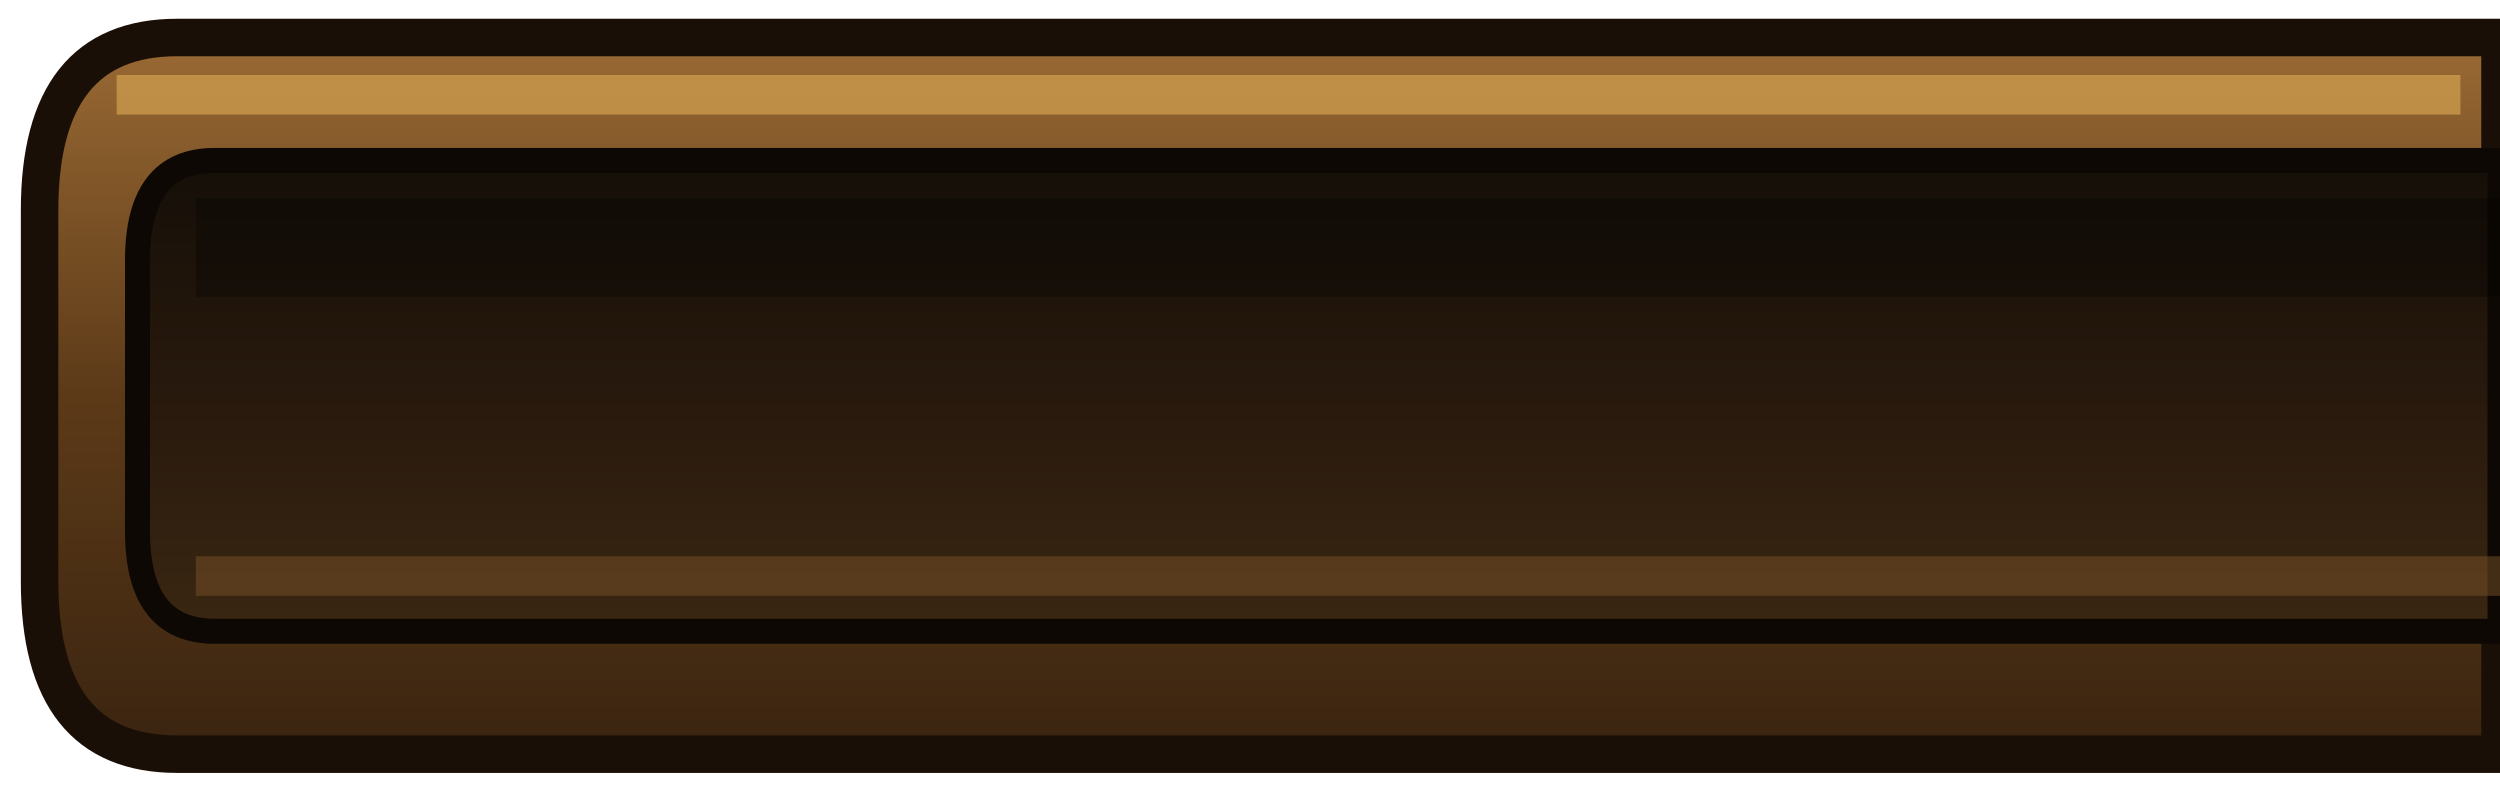
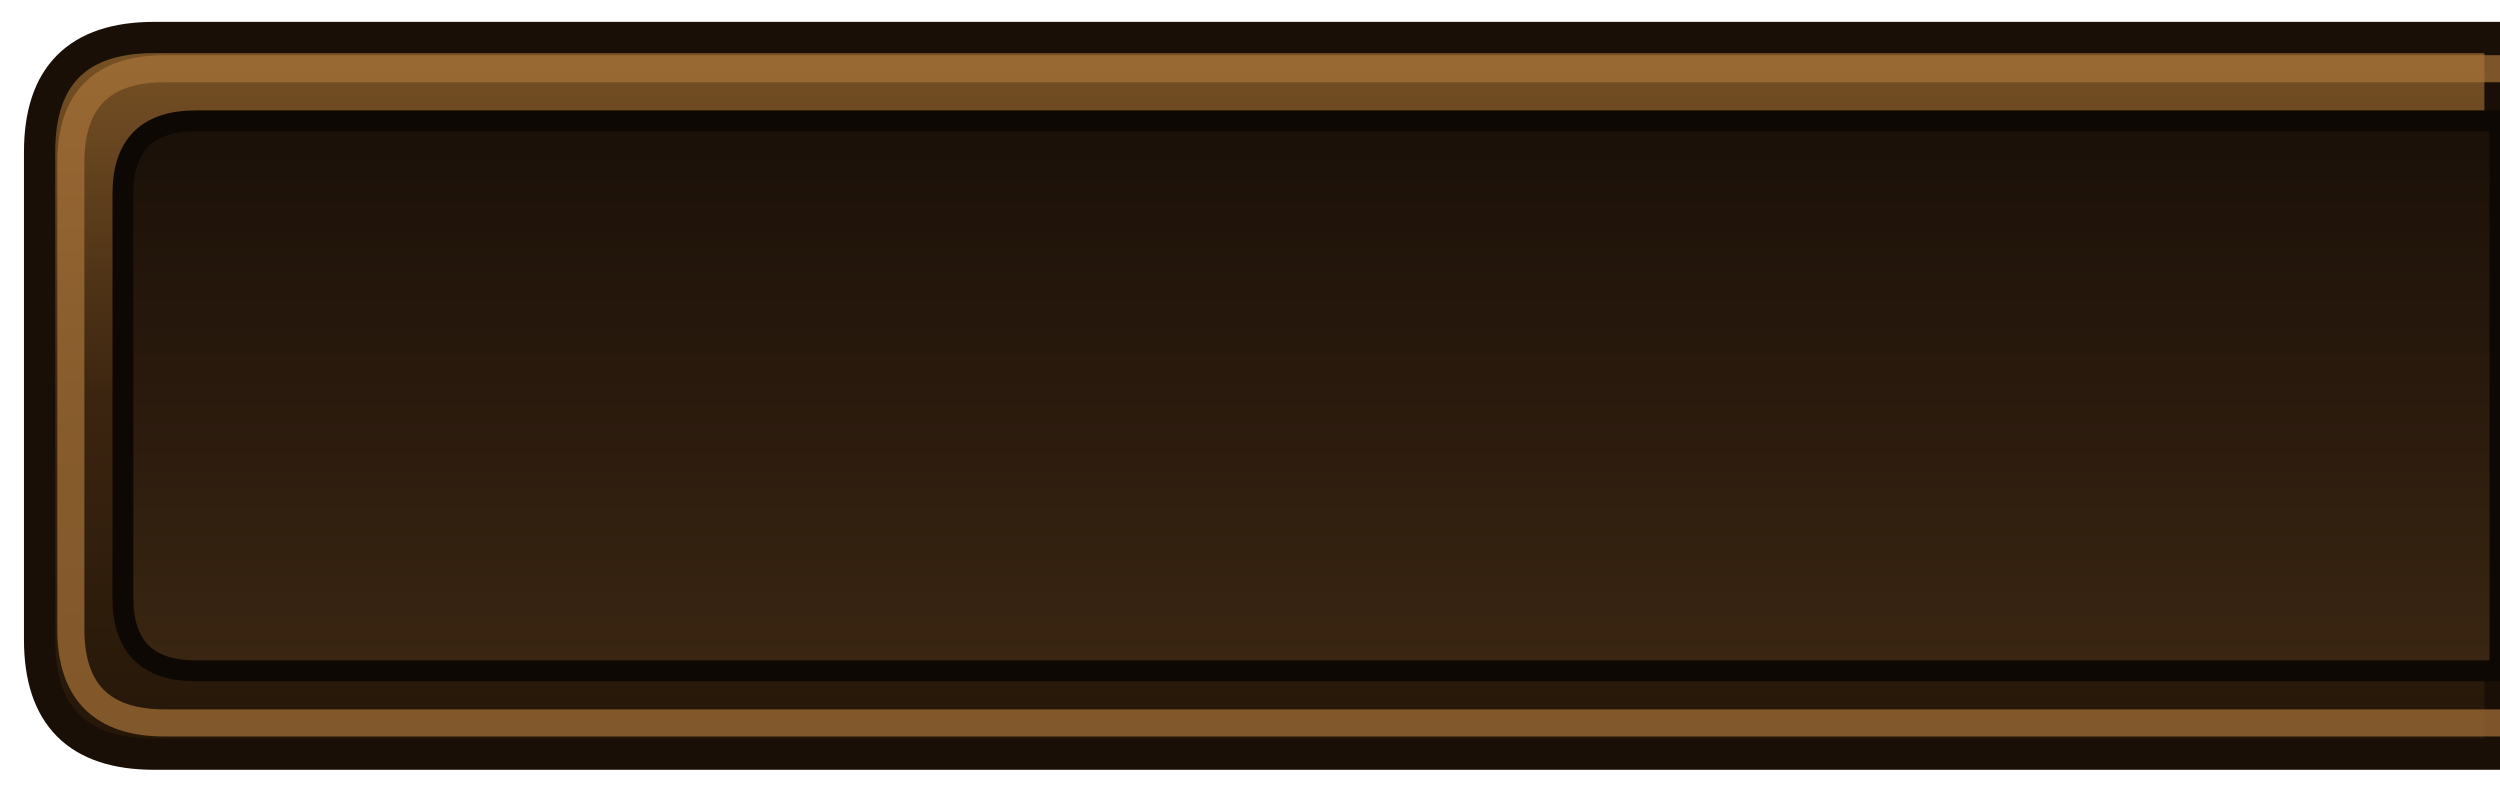
<svg xmlns="http://www.w3.org/2000/svg" width="120" height="38" viewBox="0 0 120 38">
  <defs>
    <linearGradient id="rim" x1="0" y1="0" x2="0" y2="1">
-       <stop offset="0" stop-color="#9a6a34" />
-       <stop offset="0.5" stop-color="#5c3a18" />
-       <stop offset="1" stop-color="#3a2410" />
+       <stop offset="0" stop-color="#7a5326" />
+       <stop offset="0.5" stop-color="#3c2510" />
+       <stop offset="1" stop-color="#241608" />
    </linearGradient>
    <linearGradient id="field" x1="0" y1="0" x2="0" y2="1">
-       <stop offset="0" stop-color="#150f08" />
-       <stop offset="0.5" stop-color="#28190d" />
-       <stop offset="1" stop-color="#3a2712" />
+       <stop offset="0" stop-color="#1a1008" />
+       <stop offset="0.5" stop-color="#2a1a0d" />
+       <stop offset="1" stop-color="#3a2612" />
    </linearGradient>
  </defs>
-   <path d="M8.5 1.8 L120 1.8 L120 36.2 L8.5 36.2 Q1.9 36.2 1.9 27.9 L1.9 10.1 Q1.9 1.8 8.5 1.8 Z" fill="url(#rim)" stroke="#1a0f06" stroke-width="1.8" />
-   <rect x="5.6" y="3.6" width="112.5" height="1.9" fill="#e6b25a" fill-opacity="0.55" />
-   <path d="M10.3 7.7 L120 7.7 L120 30.3 L10.3 30.3 Q6.6 30.3 6.6 25.5 L6.6 12.5 Q6.6 7.7 10.3 7.7 Z" fill="url(#field)" stroke="#0d0803" stroke-width="1.2" />
-   <rect x="9.4" y="9.5" width="110.6" height="4.75" fill="#000000" fill-opacity="0.30" />
-   <rect x="9.4" y="26.7" width="110.6" height="1.9" fill="#7a5228" fill-opacity="0.5" />
+   <path d="M7.4 1.8 L120 1.8 L120 36.2 L7.4 36.2 Q1.9 36.2 1.9 30.7 L1.9 7.3 Q1.9 1.8 7.4 1.8 Z" fill="url(#rim)" stroke="#1a0f06" stroke-width="1.5" />
+   <path d="M120 3.3 L7.9 3.3 Q3.4 3.3 3.4 7.8 L3.4 30.2 Q3.4 34.7 7.9 34.7 L120 34.7" fill="none" stroke="#a9743a" stroke-width="1.3" stroke-opacity="0.7" />
+   <path d="M9.4 5.8 L120 5.8 L120 32.2 L9.4 32.2 Q5.9 32.2 5.9 28.7 L5.9 9.3 Q5.9 5.8 9.4 5.8 Z" fill="url(#field)" stroke="#0d0803" stroke-width="1.0" />
</svg>
